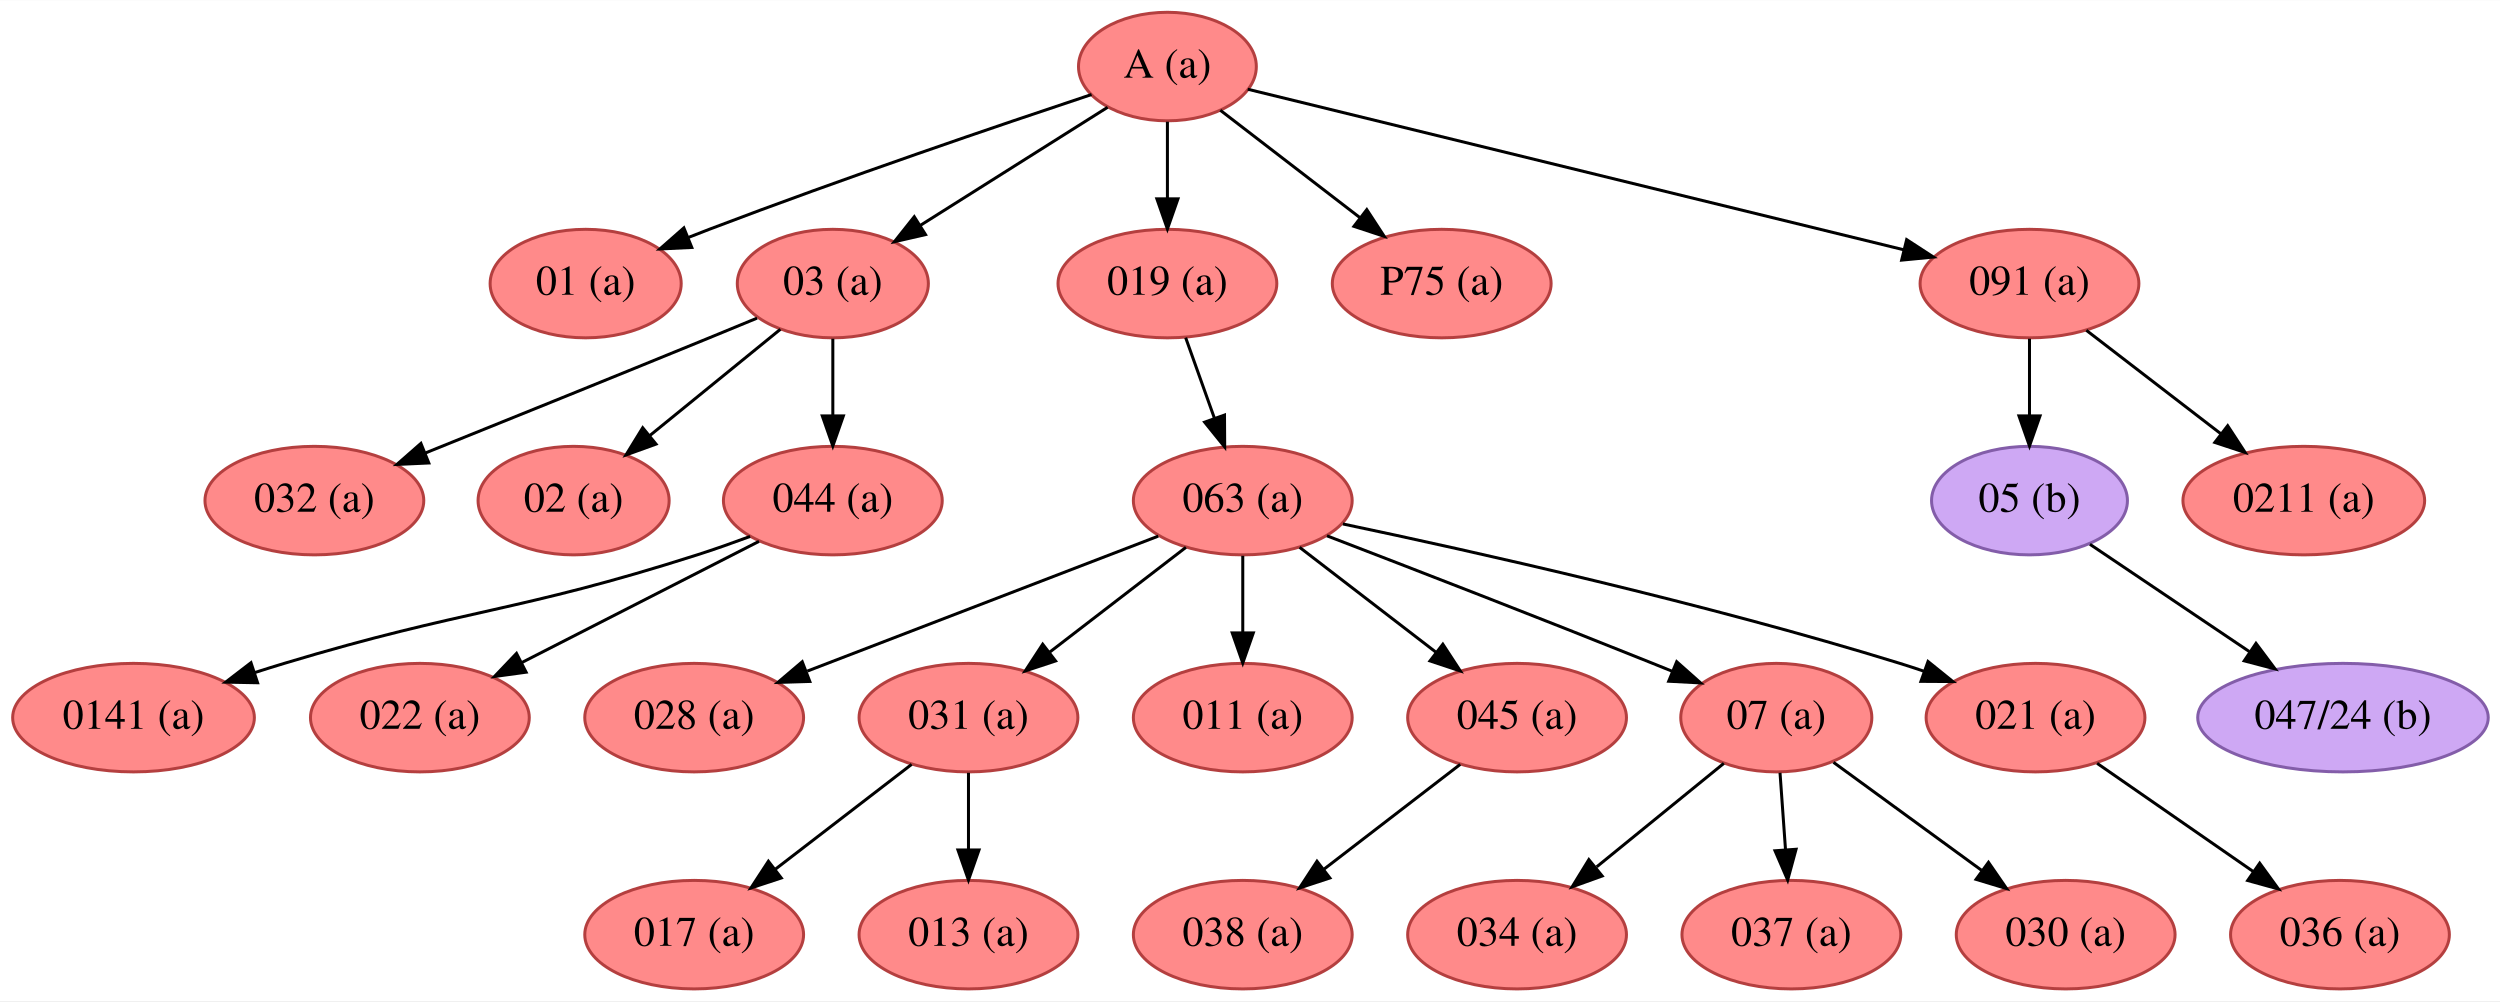
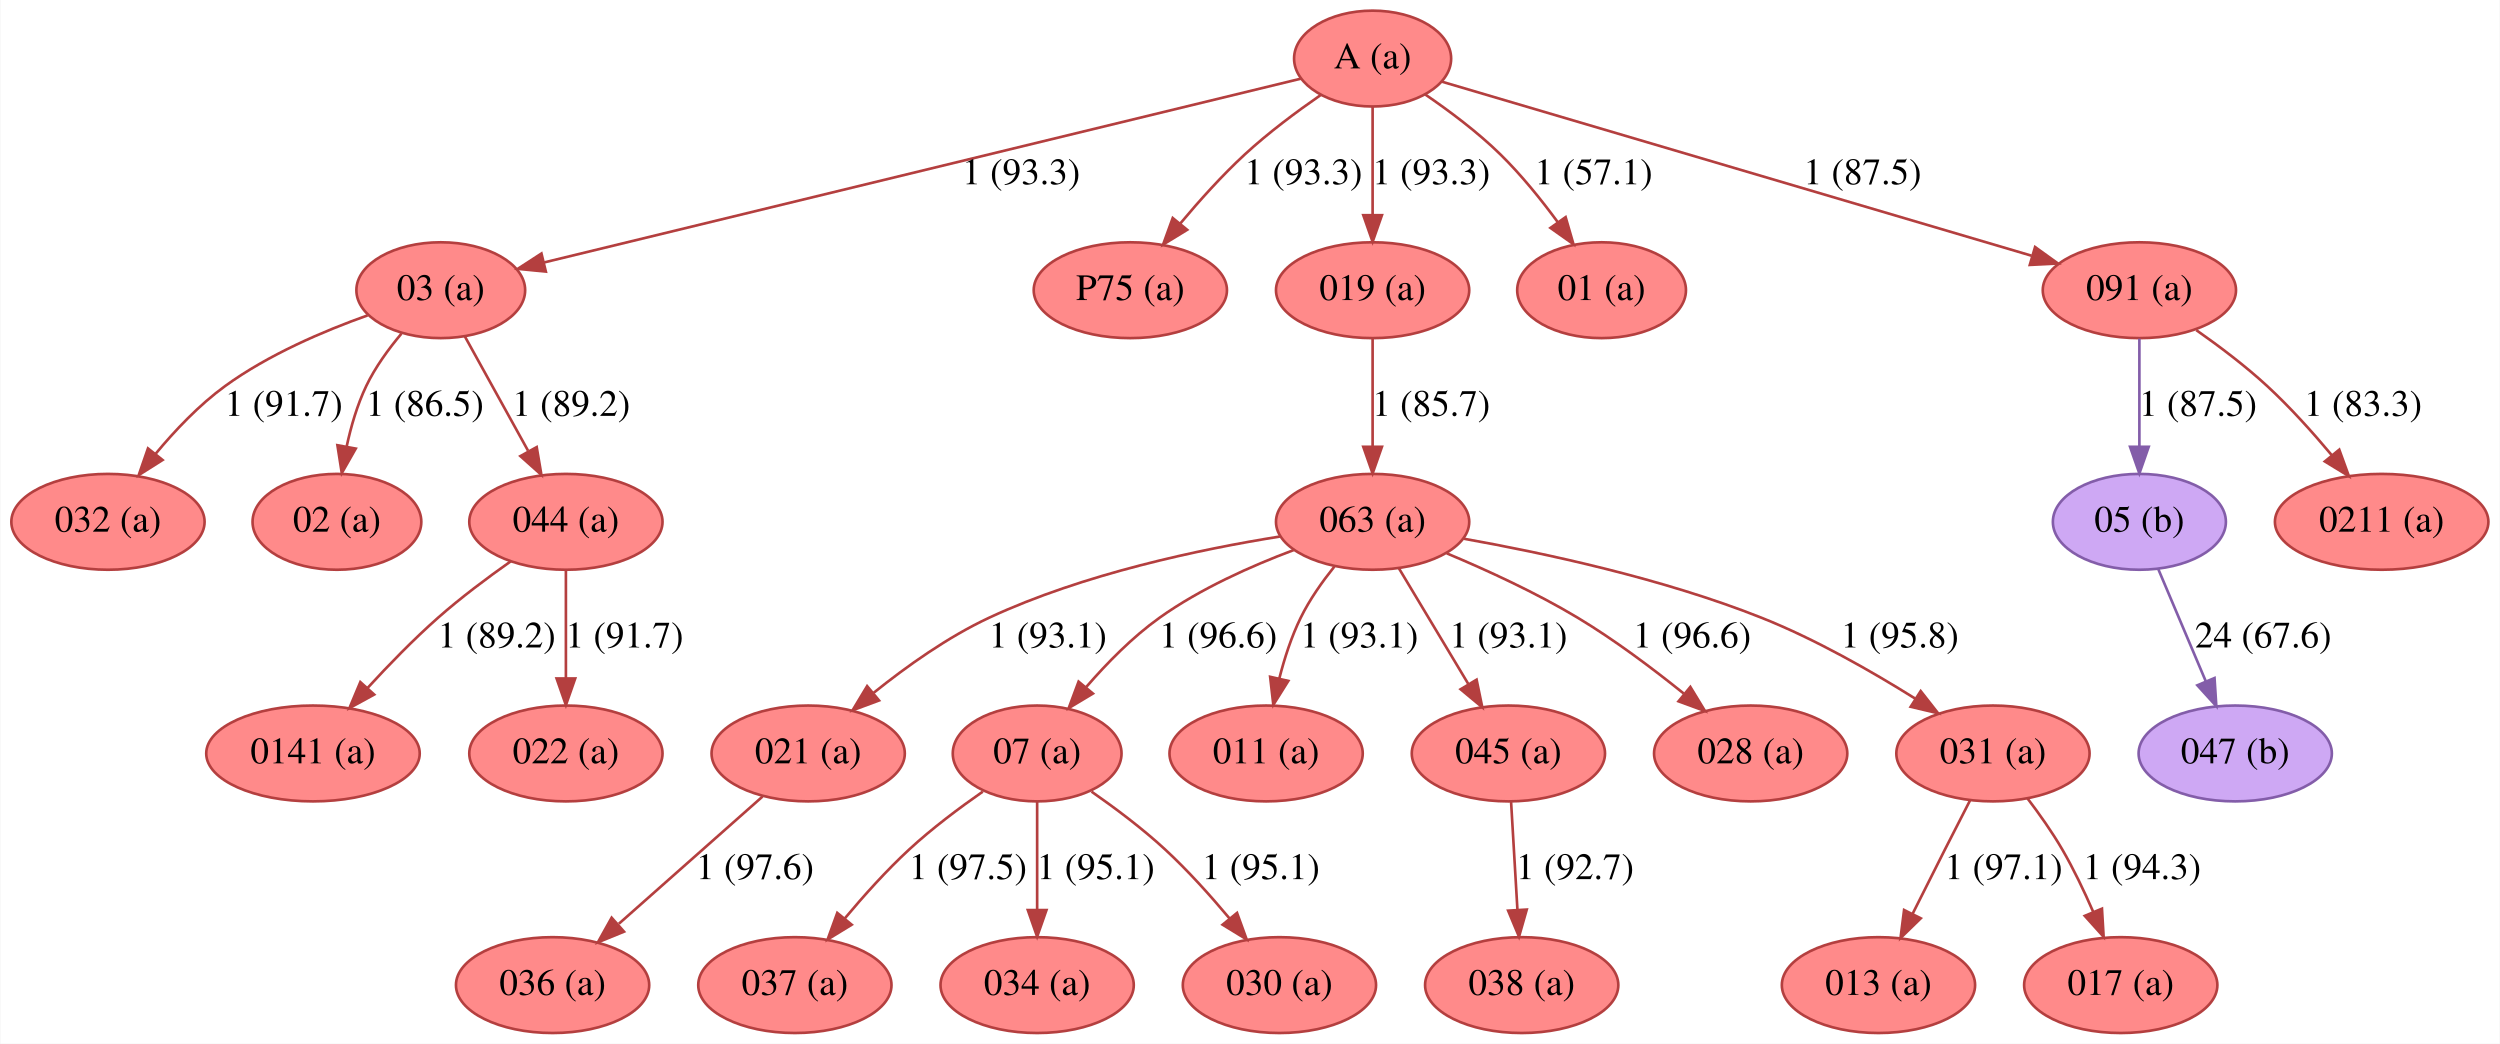
- <svg xmlns="http://www.w3.org/2000/svg" width="829pt" height="332pt" viewBox="0.00 0.00 829.39 332.00">
-   <g id="graph0" class="graph" transform="scale(1 1) rotate(0) translate(4 328)">
-     <polygon fill="white" stroke="none" points="-4,4 -4,-328 825.392,-328 825.392,4 -4,4" />
+ <svg xmlns="http://www.w3.org/2000/svg" width="939pt" height="392pt" viewBox="0.00 0.00 938.69 392.00">
+   <g id="graph0" class="graph" transform="scale(1 1) rotate(0) translate(4 388)">
+     <polygon fill="white" stroke="none" points="-4,4 -4,-388 934.693,-388 934.693,4 -4,4" />
    <g id="node1" class="node">
-       <ellipse fill="#ff8a8a" stroke="#b43f3f" cx="408.296" cy="-18" rx="36.294" ry="18" />
-       <text text-anchor="middle" x="408.296" y="-14.3" font-family="Times,serif" font-size="14.00">038 (a)</text>
+       <ellipse fill="#ff8a8a" stroke="#b43f3f" cx="701.397" cy="-18" rx="36.294" ry="18" />
+       <text text-anchor="middle" x="701.397" y="-14.3" font-family="Times,serif" font-size="14.00">013 (a)</text>
    </g>
    <g id="node2" class="node">
-       <ellipse fill="#ff8a8a" stroke="#b43f3f" cx="100.296" cy="-162" rx="36.294" ry="18" />
-       <text text-anchor="middle" x="100.296" y="-158.3" font-family="Times,serif" font-size="14.00">032 (a)</text>
+       <ellipse fill="#cea8f4" stroke="#835da9" cx="799.397" cy="-192" rx="32.494" ry="18" />
+       <text text-anchor="middle" x="799.397" y="-188.3" font-family="Times,serif" font-size="14.00">05 (b)</text>
+     </g>
+     <g id="node25" class="node">
+       <ellipse fill="#cea8f4" stroke="#835da9" cx="835.397" cy="-105" rx="36.294" ry="18" />
+       <text text-anchor="middle" x="835.397" y="-101.3" font-family="Times,serif" font-size="14.00">047 (b)</text>
+     </g>
+     <g id="edge1" class="edge">
+       <path fill="none" stroke="#835da9" d="M806.509,-174.207C811.588,-162.216 818.519,-145.851 824.318,-132.157" />
+       <polygon fill="#835da9" stroke="#835da9" points="827.622,-133.332 828.299,-122.758 821.176,-130.602 827.622,-133.332" />
+       <text text-anchor="middle" x="845.897" y="-144.8" font-family="Times,serif" font-size="14.00">24 (67.6)</text>
    </g>
    <g id="node3" class="node">
-       <ellipse fill="#ff8a8a" stroke="#b43f3f" cx="499.296" cy="-18" rx="36.294" ry="18" />
-       <text text-anchor="middle" x="499.296" y="-14.3" font-family="Times,serif" font-size="14.00">034 (a)</text>
+       <ellipse fill="#ff8a8a" stroke="#b43f3f" cx="792.397" cy="-18" rx="36.294" ry="18" />
+       <text text-anchor="middle" x="792.397" y="-14.3" font-family="Times,serif" font-size="14.00">017 (a)</text>
    </g>
    <g id="node4" class="node">
-       <ellipse fill="#ff8a8a" stroke="#b43f3f" cx="408.296" cy="-162" rx="36.294" ry="18" />
-       <text text-anchor="middle" x="408.296" y="-158.3" font-family="Times,serif" font-size="14.00">063 (a)</text>
+       <ellipse fill="#ff8a8a" stroke="#b43f3f" cx="36.397" cy="-192" rx="36.294" ry="18" />
+       <text text-anchor="middle" x="36.397" y="-188.3" font-family="Times,serif" font-size="14.00">032 (a)</text>
+     </g>
+     <g id="node5" class="node">
+       <ellipse fill="#ff8a8a" stroke="#b43f3f" cx="299.397" cy="-105" rx="36.294" ry="18" />
+       <text text-anchor="middle" x="299.397" y="-101.3" font-family="Times,serif" font-size="14.00">021 (a)</text>
+     </g>
+     <g id="node8" class="node">
+       <ellipse fill="#ff8a8a" stroke="#b43f3f" cx="203.397" cy="-18" rx="36.294" ry="18" />
+       <text text-anchor="middle" x="203.397" y="-14.3" font-family="Times,serif" font-size="14.00">036 (a)</text>
+     </g>
+     <g id="edge2" class="edge">
+       <path fill="none" stroke="#b43f3f" d="M282.234,-88.804C267.217,-75.508 245.218,-56.029 228.272,-41.025" />
+       <polygon fill="#b43f3f" stroke="#b43f3f" points="230.218,-38.073 220.411,-34.065 225.578,-43.314 230.218,-38.073" />
+       <text text-anchor="middle" x="279.397" y="-57.8" font-family="Times,serif" font-size="14.00">1 (97.6)</text>
    </g>
    <g id="node6" class="node">
-       <ellipse fill="#ff8a8a" stroke="#b43f3f" cx="226.296" cy="-90" rx="36.294" ry="18" />
-       <text text-anchor="middle" x="226.296" y="-86.3" font-family="Times,serif" font-size="14.00">028 (a)</text>
-     </g>
-     <g id="edge1" class="edge">
-       <path fill="none" stroke="black" d="M380.258,-150.216C349.039,-138.209 298.428,-118.743 263.816,-105.431" />
-       <polygon fill="black" stroke="black" points="264.658,-102.005 254.068,-101.681 262.145,-108.538 264.658,-102.005" />
+       <ellipse fill="#ff8a8a" stroke="#b43f3f" cx="294.397" cy="-18" rx="36.294" ry="18" />
+       <text text-anchor="middle" x="294.397" y="-14.3" font-family="Times,serif" font-size="14.00">037 (a)</text>
+     </g>
+     <g id="node7" class="node">
+       <ellipse fill="#ff8a8a" stroke="#b43f3f" cx="122.397" cy="-192" rx="31.695" ry="18" />
+       <text text-anchor="middle" x="122.397" y="-188.3" font-family="Times,serif" font-size="14.00">02 (a)</text>
+     </g>
+     <g id="node9" class="node">
+       <ellipse fill="#ff8a8a" stroke="#b43f3f" cx="385.397" cy="-105" rx="31.695" ry="18" />
+       <text text-anchor="middle" x="385.397" y="-101.3" font-family="Times,serif" font-size="14.00">07 (a)</text>
+     </g>
+     <g id="edge5" class="edge">
+       <path fill="none" stroke="#b43f3f" d="M364.978,-90.672C356.134,-84.512 345.886,-76.834 337.397,-69 328.853,-61.115 320.321,-51.619 313.136,-43.029" />
+       <polygon fill="#b43f3f" stroke="#b43f3f" points="315.741,-40.685 306.704,-35.154 310.32,-45.114 315.741,-40.685" />
+       <text text-anchor="middle" x="359.397" y="-57.8" font-family="Times,serif" font-size="14.00">1 (97.5)</text>
+     </g>
+     <g id="node17" class="node">
+       <ellipse fill="#ff8a8a" stroke="#b43f3f" cx="385.397" cy="-18" rx="36.294" ry="18" />
+       <text text-anchor="middle" x="385.397" y="-14.3" font-family="Times,serif" font-size="14.00">034 (a)</text>
+     </g>
+     <g id="edge4" class="edge">
+       <path fill="none" stroke="#b43f3f" d="M385.397,-86.799C385.397,-75.163 385.397,-59.548 385.397,-46.237" />
+       <polygon fill="#b43f3f" stroke="#b43f3f" points="388.897,-46.175 385.397,-36.175 381.897,-46.175 388.897,-46.175" />
+       <text text-anchor="middle" x="407.397" y="-57.8" font-family="Times,serif" font-size="14.00">1 (95.1)</text>
+     </g>
+     <g id="node21" class="node">
+       <ellipse fill="#ff8a8a" stroke="#b43f3f" cx="476.397" cy="-18" rx="36.294" ry="18" />
+       <text text-anchor="middle" x="476.397" y="-14.3" font-family="Times,serif" font-size="14.00">030 (a)</text>
+     </g>
+     <g id="edge3" class="edge">
+       <path fill="none" stroke="#b43f3f" d="M405.816,-90.672C414.659,-84.512 424.908,-76.834 433.397,-69 441.941,-61.115 450.472,-51.619 457.657,-43.029" />
+       <polygon fill="#b43f3f" stroke="#b43f3f" points="460.474,-45.114 464.089,-35.154 455.053,-40.685 460.474,-45.114" />
+       <text text-anchor="middle" x="469.397" y="-57.8" font-family="Times,serif" font-size="14.00">1 (95.1)</text>
+     </g>
+     <g id="node10" class="node">
+       <ellipse fill="#ff8a8a" stroke="#b43f3f" cx="161.397" cy="-279" rx="31.695" ry="18" />
+       <text text-anchor="middle" x="161.397" y="-275.3" font-family="Times,serif" font-size="14.00">03 (a)</text>
+     </g>
+     <g id="edge7" class="edge">
+       <path fill="none" stroke="#b43f3f" d="M133.931,-269.554C117.46,-263.687 96.63,-254.799 80.397,-243 70.657,-235.921 61.562,-226.329 54.197,-217.439" />
+       <polygon fill="#b43f3f" stroke="#b43f3f" points="56.908,-215.225 47.952,-209.565 51.424,-219.575 56.908,-215.225" />
+       <text text-anchor="middle" x="102.397" y="-231.8" font-family="Times,serif" font-size="14.00">1 (91.7)</text>
+     </g>
+     <g id="edge8" class="edge">
+       <path fill="none" stroke="#b43f3f" d="M146.613,-262.672C141.757,-256.898 136.751,-250.022 133.397,-243 130.025,-235.942 127.672,-227.829 126.035,-220.219" />
+       <polygon fill="#b43f3f" stroke="#b43f3f" points="129.463,-219.507 124.219,-210.301 122.578,-220.768 129.463,-219.507" />
+       <text text-anchor="middle" x="155.397" y="-231.8" font-family="Times,serif" font-size="14.00">1 (86.5)</text>
+     </g>
+     <g id="node26" class="node">
+       <ellipse fill="#ff8a8a" stroke="#b43f3f" cx="208.397" cy="-192" rx="36.294" ry="18" />
+       <text text-anchor="middle" x="208.397" y="-188.3" font-family="Times,serif" font-size="14.00">044 (a)</text>
+     </g>
+     <g id="edge6" class="edge">
+       <path fill="none" stroke="#b43f3f" d="M170.459,-261.611C177.178,-249.46 186.467,-232.66 194.172,-218.725" />
+       <polygon fill="#b43f3f" stroke="#b43f3f" points="197.426,-220.073 199.202,-209.629 191.3,-216.686 197.426,-220.073" />
+       <text text-anchor="middle" x="210.397" y="-231.8" font-family="Times,serif" font-size="14.00">1 (89.2)</text>
+     </g>
+     <g id="node11" class="node">
+       <ellipse fill="#ff8a8a" stroke="#b43f3f" cx="420.397" cy="-279" rx="36.294" ry="18" />
+       <text text-anchor="middle" x="420.397" y="-275.3" font-family="Times,serif" font-size="14.00">P75 (a)</text>
+     </g>
+     <g id="node12" class="node">
+       <ellipse fill="#ff8a8a" stroke="#b43f3f" cx="567.397" cy="-18" rx="36.294" ry="18" />
+       <text text-anchor="middle" x="567.397" y="-14.3" font-family="Times,serif" font-size="14.00">038 (a)</text>
+     </g>
+     <g id="node13" class="node">
+       <ellipse fill="#ff8a8a" stroke="#b43f3f" cx="511.397" cy="-366" rx="29.497" ry="18" />
+       <text text-anchor="middle" x="511.397" y="-362.3" font-family="Times,serif" font-size="14.00">A (a)</text>
+     </g>
+     <g id="edge9" class="edge">
+       <path fill="none" stroke="#b43f3f" d="M484.514,-358.471C423.029,-343.539 271.941,-306.846 200.297,-289.447" />
+       <polygon fill="#b43f3f" stroke="#b43f3f" points="200.867,-285.984 190.324,-287.025 199.215,-292.786 200.867,-285.984" />
+       <text text-anchor="middle" x="379.397" y="-318.8" font-family="Times,serif" font-size="14.00">1 (93.3)</text>
+     </g>
+     <g id="edge11" class="edge">
+       <path fill="none" stroke="#b43f3f" d="M491.92,-352.326C482.869,-346.06 472.189,-338.113 463.397,-330 454.853,-322.115 446.321,-312.619 439.136,-304.029" />
+       <polygon fill="#b43f3f" stroke="#b43f3f" points="441.741,-301.685 432.704,-296.155 436.32,-306.113 441.741,-301.685" />
+       <text text-anchor="middle" x="485.397" y="-318.8" font-family="Times,serif" font-size="14.00">1 (93.3)</text>
+     </g>
+     <g id="node14" class="node">
+       <ellipse fill="#ff8a8a" stroke="#b43f3f" cx="511.397" cy="-279" rx="36.294" ry="18" />
+       <text text-anchor="middle" x="511.397" y="-275.3" font-family="Times,serif" font-size="14.00">019 (a)</text>
+     </g>
+     <g id="edge12" class="edge">
+       <path fill="none" stroke="#b43f3f" d="M511.397,-347.799C511.397,-336.163 511.397,-320.548 511.397,-307.237" />
+       <polygon fill="#b43f3f" stroke="#b43f3f" points="514.897,-307.175 511.397,-297.175 507.897,-307.175 514.897,-307.175" />
+       <text text-anchor="middle" x="533.397" y="-318.8" font-family="Times,serif" font-size="14.00">1 (93.3)</text>
+     </g>
+     <g id="node18" class="node">
+       <ellipse fill="#ff8a8a" stroke="#b43f3f" cx="597.397" cy="-279" rx="31.695" ry="18" />
+       <text text-anchor="middle" x="597.397" y="-275.3" font-family="Times,serif" font-size="14.00">01 (a)</text>
+     </g>
+     <g id="edge10" class="edge">
+       <path fill="none" stroke="#b43f3f" d="M531.097,-352.561C540.197,-346.347 550.854,-338.375 559.397,-330 567.221,-322.329 574.759,-312.975 581.029,-304.442" />
+       <polygon fill="#b43f3f" stroke="#b43f3f" points="583.894,-306.452 586.84,-296.275 578.191,-302.394 583.894,-306.452" />
+       <text text-anchor="middle" x="594.397" y="-318.8" font-family="Times,serif" font-size="14.00">1 (57.1)</text>
+     </g>
+     <g id="node23" class="node">
+       <ellipse fill="#ff8a8a" stroke="#b43f3f" cx="799.397" cy="-279" rx="36.294" ry="18" />
+       <text text-anchor="middle" x="799.397" y="-275.3" font-family="Times,serif" font-size="14.00">091 (a)</text>
+     </g>
+     <g id="edge13" class="edge">
+       <path fill="none" stroke="#b43f3f" d="M537.208,-357.382C587.457,-342.552 698.748,-309.705 758.91,-291.949" />
+       <polygon fill="#b43f3f" stroke="#b43f3f" points="760.216,-295.213 768.816,-289.026 758.234,-288.499 760.216,-295.213" />
+       <text text-anchor="middle" x="695.397" y="-318.8" font-family="Times,serif" font-size="14.00">1 (87.5)</text>
+     </g>
+     <g id="node27" class="node">
+       <ellipse fill="#ff8a8a" stroke="#b43f3f" cx="511.397" cy="-192" rx="36.294" ry="18" />
+       <text text-anchor="middle" x="511.397" y="-188.3" font-family="Times,serif" font-size="14.00">063 (a)</text>
+     </g>
+     <g id="edge14" class="edge">
+       <path fill="none" stroke="#b43f3f" d="M511.397,-260.799C511.397,-249.163 511.397,-233.548 511.397,-220.237" />
+       <polygon fill="#b43f3f" stroke="#b43f3f" points="514.897,-220.175 511.397,-210.175 507.897,-220.175 514.897,-220.175" />
+       <text text-anchor="middle" x="533.397" y="-231.8" font-family="Times,serif" font-size="14.00">1 (85.7)</text>
+     </g>
+     <g id="node15" class="node">
+       <ellipse fill="#ff8a8a" stroke="#b43f3f" cx="113.397" cy="-105" rx="40.094" ry="18" />
+       <text text-anchor="middle" x="113.397" y="-101.3" font-family="Times,serif" font-size="14.00">0141 (a)</text>
    </g>
    <g id="node16" class="node">
-       <ellipse fill="#ff8a8a" stroke="#b43f3f" cx="317.296" cy="-90" rx="36.294" ry="18" />
-       <text text-anchor="middle" x="317.296" y="-86.3" font-family="Times,serif" font-size="14.00">031 (a)</text>
-     </g>
-     <g id="edge2" class="edge">
-       <path fill="none" stroke="black" d="M389.441,-146.496C376.386,-136.453 358.811,-122.934 344.277,-111.754" />
-       <polygon fill="black" stroke="black" points="346.188,-108.808 336.128,-105.485 341.92,-114.357 346.188,-108.808" />
+       <ellipse fill="#ff8a8a" stroke="#b43f3f" cx="890.397" cy="-192" rx="40.094" ry="18" />
+       <text text-anchor="middle" x="890.397" y="-188.3" font-family="Times,serif" font-size="14.00">0211 (a)</text>
    </g>
    <g id="node19" class="node">
-       <ellipse fill="#ff8a8a" stroke="#b43f3f" cx="408.296" cy="-90" rx="36.294" ry="18" />
-       <text text-anchor="middle" x="408.296" y="-86.3" font-family="Times,serif" font-size="14.00">011 (a)</text>
-     </g>
-     <g id="edge5" class="edge">
-       <path fill="none" stroke="black" d="M408.296,-143.697C408.296,-135.983 408.296,-126.712 408.296,-118.112" />
-       <polygon fill="black" stroke="black" points="411.797,-118.104 408.296,-108.104 404.797,-118.104 411.797,-118.104" />
+       <ellipse fill="#ff8a8a" stroke="#b43f3f" cx="471.397" cy="-105" rx="36.294" ry="18" />
+       <text text-anchor="middle" x="471.397" y="-101.3" font-family="Times,serif" font-size="14.00">011 (a)</text>
    </g>
    <g id="node20" class="node">
-       <ellipse fill="#ff8a8a" stroke="#b43f3f" cx="499.296" cy="-90" rx="36.294" ry="18" />
-       <text text-anchor="middle" x="499.296" y="-86.3" font-family="Times,serif" font-size="14.00">045 (a)</text>
-     </g>
-     <g id="edge6" class="edge">
-       <path fill="none" stroke="black" d="M427.152,-146.496C440.207,-136.453 457.782,-122.934 472.316,-111.754" />
-       <polygon fill="black" stroke="black" points="474.673,-114.357 480.465,-105.485 470.405,-108.808 474.673,-114.357" />
-     </g>
-     <g id="node25" class="node">
-       <ellipse fill="#ff8a8a" stroke="#b43f3f" cx="585.296" cy="-90" rx="31.695" ry="18" />
-       <text text-anchor="middle" x="585.296" y="-86.3" font-family="Times,serif" font-size="14.00">07 (a)</text>
-     </g>
-     <g id="edge3" class="edge">
-       <path fill="none" stroke="black" d="M436.235,-150.313C463.777,-139.731 507.031,-122.985 544.296,-108 546.388,-107.159 548.536,-106.288 550.702,-105.406" />
-       <polygon fill="black" stroke="black" points="552.258,-108.55 560.179,-101.514 549.599,-102.075 552.258,-108.55" />
+       <ellipse fill="#ff8a8a" stroke="#b43f3f" cx="562.397" cy="-105" rx="36.294" ry="18" />
+       <text text-anchor="middle" x="562.397" y="-101.3" font-family="Times,serif" font-size="14.00">045 (a)</text>
+     </g>
+     <g id="edge15" class="edge">
+       <path fill="none" stroke="#b43f3f" d="M563.409,-86.799C564.093,-75.163 565.012,-59.548 565.795,-46.237" />
+       <polygon fill="#b43f3f" stroke="#b43f3f" points="569.293,-46.364 566.386,-36.175 562.305,-45.953 569.293,-46.364" />
+       <text text-anchor="middle" x="587.397" y="-57.8" font-family="Times,serif" font-size="14.00">1 (92.7)</text>
+     </g>
+     <g id="node22" class="node">
+       <ellipse fill="#ff8a8a" stroke="#b43f3f" cx="653.397" cy="-105" rx="36.294" ry="18" />
+       <text text-anchor="middle" x="653.397" y="-101.3" font-family="Times,serif" font-size="14.00">028 (a)</text>
+     </g>
+     <g id="edge16" class="edge">
+       <path fill="none" stroke="#835da9" d="M799.397,-260.799C799.397,-249.163 799.397,-233.548 799.397,-220.237" />
+       <polygon fill="#835da9" stroke="#835da9" points="802.897,-220.175 799.397,-210.175 795.897,-220.175 802.897,-220.175" />
+       <text text-anchor="middle" x="821.397" y="-231.8" font-family="Times,serif" font-size="14.00">1 (87.5)</text>
+     </g>
+     <g id="edge17" class="edge">
+       <path fill="none" stroke="#b43f3f" d="M820.768,-264.006C829.389,-257.963 839.211,-250.554 847.397,-243 855.941,-235.115 864.472,-225.619 871.657,-217.029" />
+       <polygon fill="#b43f3f" stroke="#b43f3f" points="874.474,-219.113 878.089,-209.155 869.053,-214.685 874.474,-219.113" />
+       <text text-anchor="middle" x="883.397" y="-231.8" font-family="Times,serif" font-size="14.00">1 (83.3)</text>
+     </g>
+     <g id="node24" class="node">
+       <ellipse fill="#ff8a8a" stroke="#b43f3f" cx="208.397" cy="-105" rx="36.294" ry="18" />
+       <text text-anchor="middle" x="208.397" y="-101.3" font-family="Times,serif" font-size="14.00">022 (a)</text>
+     </g>
+     <g id="edge19" class="edge">
+       <path fill="none" stroke="#b43f3f" d="M187.667,-177.159C178.96,-171.025 168.902,-163.508 160.397,-156 151.233,-147.911 141.866,-138.276 133.93,-129.632" />
+       <polygon fill="#b43f3f" stroke="#b43f3f" points="136.386,-127.129 127.091,-122.045 131.187,-131.816 136.386,-127.129" />
+       <text text-anchor="middle" x="182.397" y="-144.8" font-family="Times,serif" font-size="14.00">1 (89.2)</text>
+     </g>
+     <g id="edge18" class="edge">
+       <path fill="none" stroke="#b43f3f" d="M208.397,-173.799C208.397,-162.163 208.397,-146.548 208.397,-133.237" />
+       <polygon fill="#b43f3f" stroke="#b43f3f" points="211.897,-133.175 208.397,-123.175 204.897,-133.175 211.897,-133.175" />
+       <text text-anchor="middle" x="230.397" y="-144.8" font-family="Times,serif" font-size="14.00">1 (91.7)</text>
+     </g>
+     <g id="edge24" class="edge">
+       <path fill="none" stroke="#b43f3f" d="M476.662,-186.498C446.671,-181.703 402.724,-172.469 367.397,-156 351.858,-148.756 336.319,-137.69 324.025,-127.808" />
+       <polygon fill="#b43f3f" stroke="#b43f3f" points="326.006,-124.904 316.073,-121.217 321.539,-130.293 326.006,-124.904" />
+       <text text-anchor="middle" x="389.397" y="-144.8" font-family="Times,serif" font-size="14.00">1 (93.1)</text>
+     </g>
+     <g id="edge23" class="edge">
+       <path fill="none" stroke="#b43f3f" d="M481.728,-181.388C465.947,-175.471 446.699,-166.918 431.397,-156 421.252,-148.762 411.645,-138.981 403.861,-129.99" />
+       <polygon fill="#b43f3f" stroke="#b43f3f" points="406.345,-127.503 397.261,-122.05 400.962,-131.978 406.345,-127.503" />
+       <text text-anchor="middle" x="453.397" y="-144.8" font-family="Times,serif" font-size="14.00">1 (96.6)</text>
+     </g>
+     <g id="edge22" class="edge">
+       <path fill="none" stroke="#b43f3f" d="M497.02,-175.178C492.439,-169.465 487.707,-162.753 484.397,-156 480.923,-148.913 478.301,-140.79 476.356,-133.18" />
+       <polygon fill="#b43f3f" stroke="#b43f3f" points="479.733,-132.246 474.107,-123.268 472.907,-133.795 479.733,-132.246" />
+       <text text-anchor="middle" x="506.397" y="-144.8" font-family="Times,serif" font-size="14.00">1 (93.1)</text>
+     </g>
+     <g id="edge20" class="edge">
+       <path fill="none" stroke="#b43f3f" d="M521.23,-174.611C528.638,-162.264 538.927,-145.117 547.365,-131.053" />
+       <polygon fill="#b43f3f" stroke="#b43f3f" points="550.45,-132.714 552.594,-122.339 544.447,-129.113 550.45,-132.714" />
+       <text text-anchor="middle" x="562.397" y="-144.8" font-family="Times,serif" font-size="14.00">1 (93.1)</text>
+     </g>
+     <g id="edge21" class="edge">
+       <path fill="none" stroke="#b43f3f" d="M539.253,-180.161C554.237,-173.885 572.79,-165.38 588.397,-156 602.242,-147.679 616.583,-136.912 628.26,-127.502" />
+       <polygon fill="#b43f3f" stroke="#b43f3f" points="630.74,-129.995 636.247,-120.944 626.298,-124.585 630.74,-129.995" />
+       <text text-anchor="middle" x="631.397" y="-144.8" font-family="Times,serif" font-size="14.00">1 (96.6)</text>
    </g>
    <g id="node28" class="node">
-       <ellipse fill="#ff8a8a" stroke="#b43f3f" cx="671.296" cy="-90" rx="36.294" ry="18" />
-       <text text-anchor="middle" x="671.296" y="-86.3" font-family="Times,serif" font-size="14.00">021 (a)</text>
-     </g>
-     <g id="edge4" class="edge">
-       <path fill="none" stroke="black" d="M441.51,-154.254C484.551,-145.21 561.734,-127.961 626.296,-108 628.899,-107.195 631.57,-106.319 634.248,-105.404" />
-       <polygon fill="black" stroke="black" points="635.633,-108.626 643.876,-101.97 633.281,-102.033 635.633,-108.626" />
-     </g>
-     <g id="node5" class="node">
-       <ellipse fill="#cea8f4" stroke="#835da9" cx="669.296" cy="-162" rx="32.494" ry="18" />
-       <text text-anchor="middle" x="669.296" y="-158.3" font-family="Times,serif" font-size="14.00">05 (b)</text>
-     </g>
-     <g id="node14" class="node">
-       <ellipse fill="#cea8f4" stroke="#835da9" cx="773.296" cy="-90" rx="48.192" ry="18" />
-       <text text-anchor="middle" x="773.296" y="-86.3" font-family="Times,serif" font-size="14.00">047/24 (b)</text>
-     </g>
-     <g id="edge7" class="edge">
-       <path fill="none" stroke="black" d="M689.349,-147.503C704.327,-137.421 725.08,-123.453 742.204,-111.928" />
-       <polygon fill="black" stroke="black" points="744.436,-114.644 750.778,-106.157 740.528,-108.837 744.436,-114.644" />
-     </g>
-     <g id="node7" class="node">
-       <ellipse fill="#ff8a8a" stroke="#b43f3f" cx="190.296" cy="-234" rx="31.695" ry="18" />
-       <text text-anchor="middle" x="190.296" y="-230.3" font-family="Times,serif" font-size="14.00">01 (a)</text>
-     </g>
-     <g id="node8" class="node">
-       <ellipse fill="#ff8a8a" stroke="#b43f3f" cx="186.296" cy="-162" rx="31.695" ry="18" />
-       <text text-anchor="middle" x="186.296" y="-158.3" font-family="Times,serif" font-size="14.00">02 (a)</text>
-     </g>
-     <g id="node9" class="node">
-       <ellipse fill="#ff8a8a" stroke="#b43f3f" cx="272.296" cy="-234" rx="31.695" ry="18" />
-       <text text-anchor="middle" x="272.296" y="-230.3" font-family="Times,serif" font-size="14.00">03 (a)</text>
-     </g>
-     <g id="edge8" class="edge">
-       <path fill="none" stroke="black" d="M247.158,-222.537C241.92,-220.368 236.431,-218.103 231.296,-216 199.589,-203.013 163.49,-188.422 137.227,-177.843" />
-       <polygon fill="black" stroke="black" points="138.256,-174.484 127.673,-173.996 135.642,-180.978 138.256,-174.484" />
-     </g>
-     <g id="edge10" class="edge">
-       <path fill="none" stroke="black" d="M254.893,-218.834C242.42,-208.682 225.43,-194.853 211.479,-183.498" />
-       <polygon fill="black" stroke="black" points="213.639,-180.743 203.674,-177.144 209.22,-186.172 213.639,-180.743" />
-     </g>
-     <g id="node10" class="node">
-       <ellipse fill="#ff8a8a" stroke="#b43f3f" cx="272.296" cy="-162" rx="36.294" ry="18" />
-       <text text-anchor="middle" x="272.296" y="-158.3" font-family="Times,serif" font-size="14.00">044 (a)</text>
-     </g>
-     <g id="edge9" class="edge">
-       <path fill="none" stroke="black" d="M272.296,-215.697C272.296,-207.983 272.296,-198.712 272.296,-190.112" />
-       <polygon fill="black" stroke="black" points="275.797,-190.104 272.296,-180.104 268.797,-190.104 275.797,-190.104" />
-     </g>
-     <g id="node11" class="node">
-       <ellipse fill="#ff8a8a" stroke="#b43f3f" cx="40.296" cy="-90" rx="40.094" ry="18" />
-       <text text-anchor="middle" x="40.296" y="-86.3" font-family="Times,serif" font-size="14.00">0141 (a)</text>
-     </g>
-     <g id="edge12" class="edge">
-       <path fill="none" stroke="black" d="M244.85,-150.112C239.09,-147.974 233.024,-145.829 227.296,-144 167.324,-124.85 150.581,-126.144 90.296,-108 87.136,-107.049 83.875,-106.029 80.606,-104.978" />
-       <polygon fill="black" stroke="black" points="81.452,-101.572 70.859,-101.774 79.266,-108.222 81.452,-101.572" />
-     </g>
-     <g id="node21" class="node">
-       <ellipse fill="#ff8a8a" stroke="#b43f3f" cx="135.296" cy="-90" rx="36.294" ry="18" />
-       <text text-anchor="middle" x="135.296" y="-86.3" font-family="Times,serif" font-size="14.00">022 (a)</text>
-     </g>
-     <g id="edge11" class="edge">
-       <path fill="none" stroke="black" d="M247.804,-148.485C225.828,-137.257 193.374,-120.675 168.963,-108.202" />
-       <polygon fill="black" stroke="black" points="170.537,-105.076 160.039,-103.642 167.352,-111.309 170.537,-105.076" />
-     </g>
-     <g id="node12" class="node">
-       <ellipse fill="#ff8a8a" stroke="#b43f3f" cx="383.296" cy="-234" rx="36.294" ry="18" />
-       <text text-anchor="middle" x="383.296" y="-230.3" font-family="Times,serif" font-size="14.00">019 (a)</text>
-     </g>
-     <g id="edge13" class="edge">
-       <path fill="none" stroke="black" d="M389.348,-216.055C392.204,-208.059 395.678,-198.331 398.868,-189.4" />
-       <polygon fill="black" stroke="black" points="402.233,-190.384 402.3,-179.789 395.641,-188.029 402.233,-190.384" />
-     </g>
-     <g id="node13" class="node">
-       <ellipse fill="#ff8a8a" stroke="#b43f3f" cx="474.296" cy="-234" rx="36.294" ry="18" />
-       <text text-anchor="middle" x="474.296" y="-230.3" font-family="Times,serif" font-size="14.00">P75 (a)</text>
-     </g>
-     <g id="node15" class="node">
-       <ellipse fill="#ff8a8a" stroke="#b43f3f" cx="760.296" cy="-162" rx="40.094" ry="18" />
-       <text text-anchor="middle" x="760.296" y="-158.3" font-family="Times,serif" font-size="14.00">0211 (a)</text>
-     </g>
-     <g id="node18" class="node">
-       <ellipse fill="#ff8a8a" stroke="#b43f3f" cx="226.296" cy="-18" rx="36.294" ry="18" />
-       <text text-anchor="middle" x="226.296" y="-14.3" font-family="Times,serif" font-size="14.00">017 (a)</text>
-     </g>
-     <g id="edge14" class="edge">
-       <path fill="none" stroke="black" d="M298.441,-74.496C285.386,-64.453 267.811,-50.934 253.277,-39.754" />
-       <polygon fill="black" stroke="black" points="255.188,-36.808 245.128,-33.486 250.92,-42.357 255.188,-36.808" />
-     </g>
-     <g id="node23" class="node">
-       <ellipse fill="#ff8a8a" stroke="#b43f3f" cx="317.296" cy="-18" rx="36.294" ry="18" />
-       <text text-anchor="middle" x="317.296" y="-14.3" font-family="Times,serif" font-size="14.00">013 (a)</text>
-     </g>
-     <g id="edge15" class="edge">
-       <path fill="none" stroke="black" d="M317.296,-71.697C317.296,-63.983 317.296,-54.712 317.296,-46.112" />
-       <polygon fill="black" stroke="black" points="320.797,-46.104 317.296,-36.104 313.797,-46.104 320.797,-46.104" />
-     </g>
-     <g id="node17" class="node">
-       <ellipse fill="#ff8a8a" stroke="#b43f3f" cx="772.296" cy="-18" rx="36.294" ry="18" />
-       <text text-anchor="middle" x="772.296" y="-14.3" font-family="Times,serif" font-size="14.00">036 (a)</text>
-     </g>
-     <g id="edge16" class="edge">
-       <path fill="none" stroke="black" d="M480.441,-74.496C467.386,-64.453 449.811,-50.934 435.277,-39.754" />
-       <polygon fill="black" stroke="black" points="437.188,-36.808 427.128,-33.486 432.92,-42.357 437.188,-36.808" />
-     </g>
-     <g id="node22" class="node">
-       <ellipse fill="#ff8a8a" stroke="#b43f3f" cx="383.296" cy="-306" rx="29.497" ry="18" />
-       <text text-anchor="middle" x="383.296" y="-302.3" font-family="Times,serif" font-size="14.00">A (a)</text>
-     </g>
-     <g id="edge19" class="edge">
-       <path fill="none" stroke="black" d="M358.122,-296.717C327.843,-286.64 275.558,-268.877 231.296,-252 229.049,-251.143 226.739,-250.242 224.417,-249.321" />
-       <polygon fill="black" stroke="black" points="225.503,-245.985 214.921,-245.479 222.878,-252.474 225.503,-245.985" />
-     </g>
-     <g id="edge20" class="edge">
-       <path fill="none" stroke="black" d="M363.452,-292.485C346.147,-281.573 320.823,-265.603 301.256,-253.263" />
-       <polygon fill="black" stroke="black" points="303.046,-250.254 292.72,-247.88 299.312,-256.175 303.046,-250.254" />
-     </g>
-     <g id="edge18" class="edge">
-       <path fill="none" stroke="black" d="M383.296,-287.697C383.296,-279.983 383.296,-270.712 383.296,-262.112" />
-       <polygon fill="black" stroke="black" points="386.797,-262.104 383.296,-252.104 379.797,-262.104 386.797,-262.104" />
-     </g>
-     <g id="edge17" class="edge">
-       <path fill="none" stroke="black" d="M400.842,-291.503C414.003,-281.38 432.257,-267.338 447.276,-255.785" />
-       <polygon fill="black" stroke="black" points="449.441,-258.535 455.234,-249.664 445.173,-252.987 449.441,-258.535" />
-     </g>
-     <g id="node24" class="node">
-       <ellipse fill="#ff8a8a" stroke="#b43f3f" cx="669.296" cy="-234" rx="36.294" ry="18" />
-       <text text-anchor="middle" x="669.296" y="-230.3" font-family="Times,serif" font-size="14.00">091 (a)</text>
-     </g>
-     <g id="edge21" class="edge">
-       <path fill="none" stroke="black" d="M409.946,-298.477C459.89,-286.253 567.904,-259.816 627.576,-245.211" />
-       <polygon fill="black" stroke="black" points="628.545,-248.578 637.426,-242.8 626.881,-241.778 628.545,-248.578" />
-     </g>
-     <g id="edge22" class="edge">
-       <path fill="none" stroke="black" d="M669.296,-215.697C669.296,-207.983 669.296,-198.712 669.296,-190.112" />
-       <polygon fill="black" stroke="black" points="672.797,-190.104 669.296,-180.104 665.797,-190.104 672.797,-190.104" />
-     </g>
-     <g id="edge23" class="edge">
-       <path fill="none" stroke="black" d="M688.152,-218.496C701.033,-208.587 718.314,-195.294 732.733,-184.203" />
-       <polygon fill="black" stroke="black" points="735.045,-186.84 740.837,-177.968 730.777,-181.291 735.045,-186.84" />
+       <ellipse fill="#ff8a8a" stroke="#b43f3f" cx="744.397" cy="-105" rx="36.294" ry="18" />
+       <text text-anchor="middle" x="744.397" y="-101.3" font-family="Times,serif" font-size="14.00">031 (a)</text>
+     </g>
+     <g id="edge25" class="edge">
+       <path fill="none" stroke="#b43f3f" d="M545.581,-185.665C575.72,-180.296 620.46,-170.687 657.397,-156 677.612,-147.962 698.806,-135.869 715.215,-125.589" />
+       <polygon fill="#b43f3f" stroke="#b43f3f" points="717.26,-128.436 723.801,-120.102 713.49,-122.537 717.26,-128.436" />
+       <text text-anchor="middle" x="709.397" y="-144.8" font-family="Times,serif" font-size="14.00">1 (95.8)</text>
    </g>
    <g id="edge26" class="edge">
-       <path fill="none" stroke="black" d="M567.893,-74.835C555.781,-64.976 539.408,-51.649 525.696,-40.488" />
-       <polygon fill="black" stroke="black" points="527.53,-37.468 517.564,-33.869 523.111,-42.897 527.53,-37.468" />
-     </g>
-     <g id="node26" class="node">
-       <ellipse fill="#ff8a8a" stroke="#b43f3f" cx="590.296" cy="-18" rx="36.294" ry="18" />
-       <text text-anchor="middle" x="590.296" y="-14.3" font-family="Times,serif" font-size="14.00">037 (a)</text>
-     </g>
-     <g id="edge24" class="edge">
-       <path fill="none" stroke="black" d="M586.532,-71.697C587.083,-63.983 587.746,-54.712 588.36,-46.112" />
-       <polygon fill="black" stroke="black" points="591.853,-46.328 589.075,-36.104 584.871,-45.83 591.853,-46.328" />
-     </g>
-     <g id="node27" class="node">
-       <ellipse fill="#ff8a8a" stroke="#b43f3f" cx="681.296" cy="-18" rx="36.294" ry="18" />
-       <text text-anchor="middle" x="681.296" y="-14.3" font-family="Times,serif" font-size="14.00">030 (a)</text>
-     </g>
-     <g id="edge25" class="edge">
-       <path fill="none" stroke="black" d="M604.263,-75.17C618.279,-64.95 637.585,-50.873 653.363,-39.368" />
-       <polygon fill="black" stroke="black" points="655.692,-42.001 661.71,-33.282 651.568,-36.345 655.692,-42.001" />
+       <path fill="none" stroke="#b43f3f" d="M735.752,-87.285C732.773,-81.501 729.425,-74.972 726.397,-69 722.402,-61.123 718.089,-52.529 714.188,-44.721" />
+       <polygon fill="#b43f3f" stroke="#b43f3f" points="717.278,-43.077 709.683,-35.691 711.015,-46.201 717.278,-43.077" />
+       <text text-anchor="middle" x="748.397" y="-57.8" font-family="Times,serif" font-size="14.00">1 (97.1)</text>
    </g>
    <g id="edge27" class="edge">
-       <path fill="none" stroke="black" d="M691.735,-74.835C706.657,-64.493 727.085,-50.335 743.636,-38.864" />
-       <polygon fill="black" stroke="black" points="745.663,-41.718 751.888,-33.145 741.675,-35.964 745.663,-41.718" />
+       <path fill="none" stroke="#b43f3f" d="M757.355,-88.139C761.792,-82.316 766.592,-75.544 770.397,-69 774.687,-61.621 778.68,-53.251 782.055,-45.498" />
+       <polygon fill="#b43f3f" stroke="#b43f3f" points="785.343,-46.706 785.973,-36.13 778.886,-44.004 785.343,-46.706" />
+       <text text-anchor="middle" x="800.397" y="-57.8" font-family="Times,serif" font-size="14.00">1 (94.3)</text>
    </g>
  </g>
</svg>
